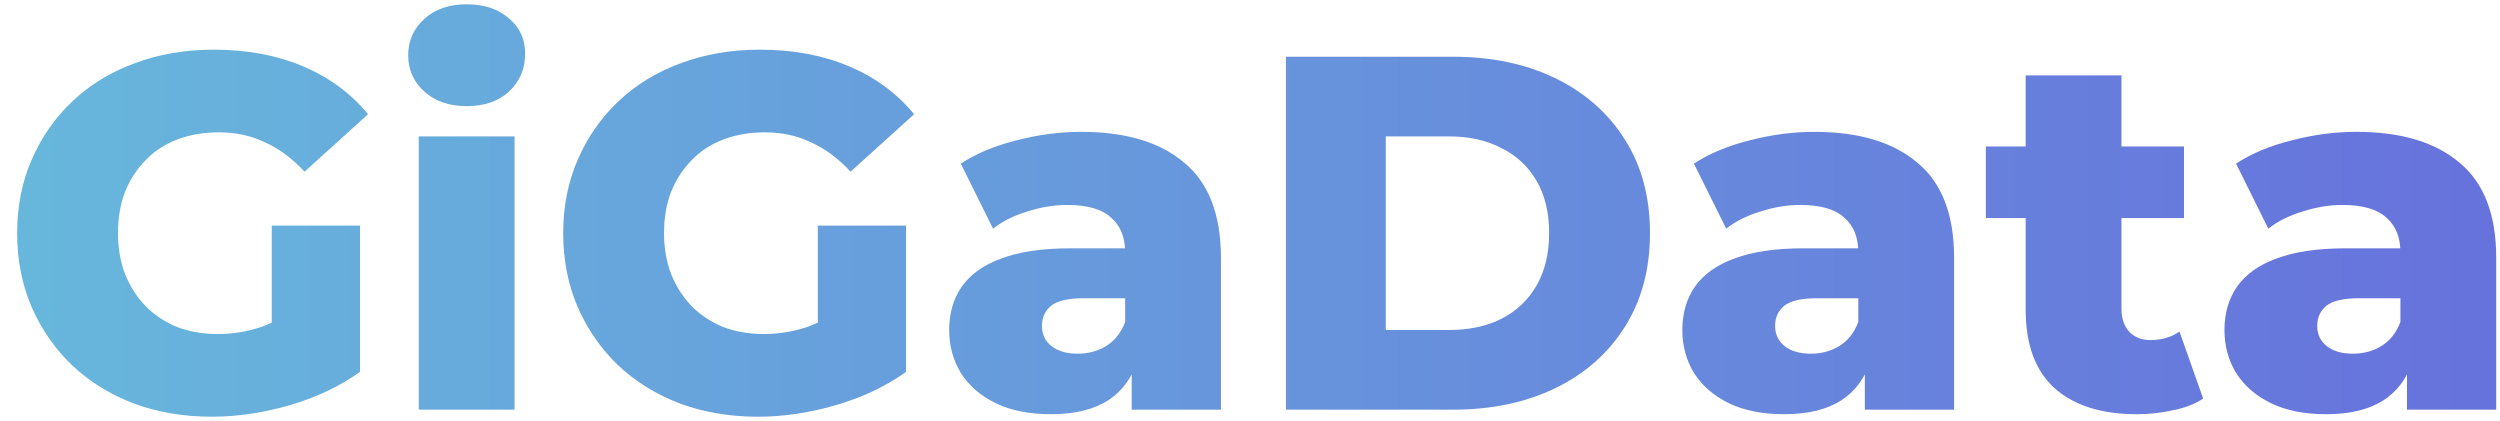
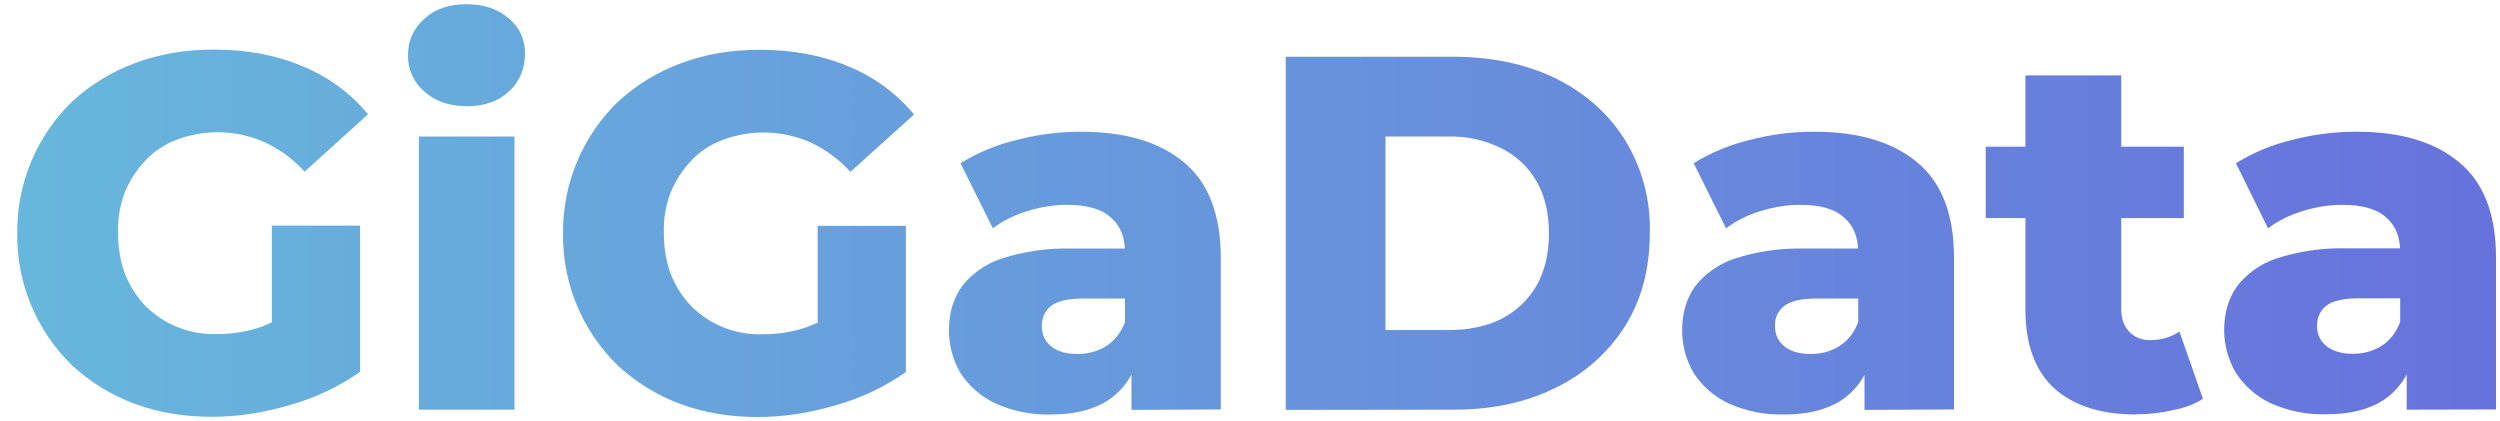
- <svg xmlns="http://www.w3.org/2000/svg" width="119" height="20" viewBox="0 0 119 20" fill="none">
-   <path d="M10.08 19.836C8.752 19.836 7.52 19.628 6.384 19.212C5.248 18.78 4.264 18.172 3.432 17.388C2.616 16.604 1.976 15.684 1.512 14.628C1.048 13.556 0.816 12.38 0.816 11.1C0.816 9.82 1.048 8.652 1.512 7.596C1.976 6.524 2.624 5.596 3.456 4.812C4.288 4.028 5.272 3.428 6.408 3.012C7.56 2.58 8.816 2.364 10.176 2.364C11.76 2.364 13.176 2.628 14.424 3.156C15.672 3.684 16.704 4.444 17.52 5.436L14.496 8.172C13.92 7.548 13.296 7.084 12.624 6.78C11.968 6.46 11.232 6.3 10.416 6.3C9.696 6.3 9.04 6.412 8.448 6.636C7.856 6.86 7.352 7.188 6.936 7.62C6.52 8.036 6.192 8.54 5.952 9.132C5.728 9.708 5.616 10.364 5.616 11.1C5.616 11.804 5.728 12.452 5.952 13.044C6.192 13.636 6.52 14.148 6.936 14.58C7.352 14.996 7.848 15.324 8.424 15.564C9.016 15.788 9.664 15.9 10.368 15.9C11.072 15.9 11.76 15.788 12.432 15.564C13.104 15.324 13.784 14.924 14.472 14.364L17.136 17.7C16.176 18.388 15.064 18.916 13.8 19.284C12.536 19.652 11.296 19.836 10.08 19.836ZM12.936 17.076V10.74H17.136V17.7L12.936 17.076ZM19.933 19.5V6.492H24.493V19.5H19.933ZM22.213 5.052C21.381 5.052 20.709 4.82 20.197 4.356C19.685 3.892 19.429 3.316 19.429 2.628C19.429 1.94 19.685 1.364 20.197 0.9C20.709 0.436 21.381 0.204 22.213 0.204C23.045 0.204 23.717 0.428 24.229 0.876C24.741 1.308 24.997 1.868 24.997 2.556C24.997 3.276 24.741 3.876 24.229 4.356C23.733 4.82 23.061 5.052 22.213 5.052ZM36.072 19.836C34.744 19.836 33.512 19.628 32.376 19.212C31.24 18.78 30.256 18.172 29.424 17.388C28.608 16.604 27.968 15.684 27.504 14.628C27.04 13.556 26.808 12.38 26.808 11.1C26.808 9.82 27.04 8.652 27.504 7.596C27.968 6.524 28.616 5.596 29.448 4.812C30.28 4.028 31.264 3.428 32.4 3.012C33.552 2.58 34.808 2.364 36.168 2.364C37.752 2.364 39.168 2.628 40.416 3.156C41.664 3.684 42.696 4.444 43.512 5.436L40.488 8.172C39.912 7.548 39.288 7.084 38.616 6.78C37.96 6.46 37.224 6.3 36.408 6.3C35.688 6.3 35.032 6.412 34.44 6.636C33.848 6.86 33.344 7.188 32.928 7.62C32.512 8.036 32.184 8.54 31.944 9.132C31.72 9.708 31.608 10.364 31.608 11.1C31.608 11.804 31.72 12.452 31.944 13.044C32.184 13.636 32.512 14.148 32.928 14.58C33.344 14.996 33.84 15.324 34.416 15.564C35.008 15.788 35.656 15.9 36.36 15.9C37.064 15.9 37.752 15.788 38.424 15.564C39.096 15.324 39.776 14.924 40.464 14.364L43.128 17.7C42.168 18.388 41.056 18.916 39.792 19.284C38.528 19.652 37.288 19.836 36.072 19.836ZM38.928 17.076V10.74H43.128V17.7L38.928 17.076ZM53.869 19.5V17.076L53.557 16.476V12.012C53.557 11.292 53.333 10.74 52.885 10.356C52.453 9.956 51.757 9.756 50.797 9.756C50.173 9.756 49.541 9.86 48.901 10.068C48.261 10.26 47.717 10.532 47.269 10.884L45.733 7.788C46.469 7.308 47.349 6.94 48.373 6.684C49.413 6.412 50.445 6.276 51.469 6.276C53.581 6.276 55.213 6.764 56.365 7.74C57.533 8.7 58.117 10.212 58.117 12.276V19.5H53.869ZM50.029 19.716C48.989 19.716 48.109 19.54 47.389 19.188C46.669 18.836 46.117 18.356 45.733 17.748C45.365 17.14 45.181 16.46 45.181 15.708C45.181 14.908 45.381 14.22 45.781 13.644C46.197 13.052 46.829 12.604 47.677 12.3C48.525 11.98 49.621 11.82 50.965 11.82H54.037V14.196H51.589C50.853 14.196 50.333 14.316 50.029 14.556C49.741 14.796 49.597 15.116 49.597 15.516C49.597 15.916 49.749 16.236 50.053 16.476C50.357 16.716 50.773 16.836 51.301 16.836C51.797 16.836 52.245 16.716 52.645 16.476C53.061 16.22 53.365 15.836 53.557 15.324L54.181 17.004C53.941 17.9 53.469 18.58 52.765 19.044C52.077 19.492 51.165 19.716 50.029 19.716ZM61.211 19.5V2.7H69.155C71.011 2.7 72.643 3.044 74.051 3.732C75.459 4.42 76.555 5.388 77.339 6.636C78.139 7.884 78.539 9.372 78.539 11.1C78.539 12.812 78.139 14.3 77.339 15.564C76.555 16.812 75.459 17.78 74.051 18.468C72.643 19.156 71.011 19.5 69.155 19.5H61.211ZM65.963 15.708H68.963C69.923 15.708 70.755 15.532 71.459 15.18C72.179 14.812 72.739 14.284 73.139 13.596C73.539 12.892 73.739 12.06 73.739 11.1C73.739 10.124 73.539 9.292 73.139 8.604C72.739 7.916 72.179 7.396 71.459 7.044C70.755 6.676 69.923 6.492 68.963 6.492H65.963V15.708ZM88.767 19.5V17.076L88.455 16.476V12.012C88.455 11.292 88.231 10.74 87.783 10.356C87.351 9.956 86.655 9.756 85.695 9.756C85.071 9.756 84.439 9.86 83.799 10.068C83.159 10.26 82.615 10.532 82.167 10.884L80.631 7.788C81.367 7.308 82.247 6.94 83.271 6.684C84.311 6.412 85.343 6.276 86.367 6.276C88.479 6.276 90.111 6.764 91.263 7.74C92.431 8.7 93.015 10.212 93.015 12.276V19.5H88.767ZM84.927 19.716C83.887 19.716 83.007 19.54 82.287 19.188C81.567 18.836 81.015 18.356 80.631 17.748C80.263 17.14 80.079 16.46 80.079 15.708C80.079 14.908 80.279 14.22 80.679 13.644C81.095 13.052 81.727 12.604 82.575 12.3C83.423 11.98 84.519 11.82 85.863 11.82H88.935V14.196H86.487C85.751 14.196 85.231 14.316 84.927 14.556C84.639 14.796 84.495 15.116 84.495 15.516C84.495 15.916 84.647 16.236 84.951 16.476C85.255 16.716 85.671 16.836 86.199 16.836C86.695 16.836 87.143 16.716 87.543 16.476C87.959 16.22 88.263 15.836 88.455 15.324L89.079 17.004C88.839 17.9 88.367 18.58 87.663 19.044C86.975 19.492 86.063 19.716 84.927 19.716ZM101.702 19.716C100.038 19.716 98.742 19.308 97.814 18.492C96.886 17.66 96.422 16.412 96.422 14.748V3.588H100.982V14.7C100.982 15.164 101.11 15.532 101.366 15.804C101.622 16.06 101.95 16.188 102.35 16.188C102.894 16.188 103.358 16.052 103.742 15.78L104.87 18.972C104.486 19.228 104.014 19.412 103.454 19.524C102.894 19.652 102.31 19.716 101.702 19.716ZM94.526 10.38V6.972H103.958V10.38H94.526ZM114.572 19.5V17.076L114.26 16.476V12.012C114.26 11.292 114.036 10.74 113.588 10.356C113.156 9.956 112.46 9.756 111.5 9.756C110.876 9.756 110.244 9.86 109.604 10.068C108.964 10.26 108.42 10.532 107.972 10.884L106.436 7.788C107.172 7.308 108.052 6.94 109.076 6.684C110.116 6.412 111.148 6.276 112.172 6.276C114.284 6.276 115.916 6.764 117.068 7.74C118.236 8.7 118.82 10.212 118.82 12.276V19.5H114.572ZM110.732 19.716C109.692 19.716 108.812 19.54 108.092 19.188C107.372 18.836 106.82 18.356 106.436 17.748C106.068 17.14 105.884 16.46 105.884 15.708C105.884 14.908 106.084 14.22 106.484 13.644C106.9 13.052 107.532 12.604 108.38 12.3C109.228 11.98 110.324 11.82 111.668 11.82H114.74V14.196H112.292C111.556 14.196 111.036 14.316 110.732 14.556C110.444 14.796 110.3 15.116 110.3 15.516C110.3 15.916 110.452 16.236 110.756 16.476C111.06 16.716 111.476 16.836 112.004 16.836C112.5 16.836 112.948 16.716 113.348 16.476C113.764 16.22 114.068 15.836 114.26 15.324L114.884 17.004C114.644 17.9 114.172 18.58 113.468 19.044C112.78 19.492 111.868 19.716 110.732 19.716Z" fill="url(#paint0_linear_7_93)" />
+ <svg xmlns="http://www.w3.org/2000/svg" width="119" height="20" fill="none">
+   <path fill="url(#a)" d="M10.08 19.84q-2 0-3.7-.63a9 9 0 0 1-2.95-1.82A8.6 8.6 0 0 1 .82 11.1a8.6 8.6 0 0 1 2.64-6.29 9 9 0 0 1 2.95-1.8q1.72-.65 3.77-.65 2.37 0 4.24.8a8 8 0 0 1 3.1 2.28L14.5 8.17a6 6 0 0 0-1.88-1.39 5.52 5.52 0 0 0-4.18-.14q-.88.33-1.5.98a5 5 0 0 0-.99 1.51 5 5 0 0 0-.33 1.97q0 1.05.33 1.94.36.89.99 1.54a4.6 4.6 0 0 0 3.43 1.32q1.05 0 2.06-.34a7 7 0 0 0 2.04-1.2l2.67 3.34a11 11 0 0 1-3.34 1.58q-1.89.56-3.72.56m2.86-2.76v-6.34h4.2v6.96zm7 2.42v-13h4.55v13zM22.2 5.05q-1.24 0-2.01-.7a2.2 2.2 0 0 1-.77-1.72q0-1.04.77-1.73.76-.7 2.01-.7t2.02.68q.77.64.77 1.68 0 1.08-.77 1.8-.75.7-2.02.7m13.86 14.79q-2 0-3.7-.63a9 9 0 0 1-2.95-1.82 8.6 8.6 0 0 1-2.61-6.29 8.6 8.6 0 0 1 2.64-6.29 9 9 0 0 1 2.95-1.8q1.72-.65 3.77-.65 2.37 0 4.25.8a8 8 0 0 1 3.1 2.28l-3.03 2.73a6 6 0 0 0-1.87-1.39 5.52 5.52 0 0 0-4.18-.14q-.9.33-1.51.98a5 5 0 0 0-.99 1.51 5 5 0 0 0-.33 1.97q0 1.05.33 1.94.36.89.99 1.54a4.6 4.6 0 0 0 3.43 1.32q1.06 0 2.06-.34a7 7 0 0 0 2.04-1.2l2.67 3.34a11 11 0 0 1-3.34 1.58q-1.89.56-3.72.56m2.86-2.76v-6.34h4.2v6.96zm14.94 2.42v-2.42l-.31-.6V12q0-1.08-.68-1.65-.64-.6-2.08-.6-.94 0-1.9.3t-1.63.82l-1.54-3.1a9 9 0 0 1 2.64-1.1 12 12 0 0 1 3.1-.4q3.16 0 4.9 1.46 1.74 1.44 1.75 4.54v7.22zm-3.84.22a6 6 0 0 1-2.64-.53 4 4 0 0 1-1.66-1.44 4 4 0 0 1-.55-2.04q0-1.2.6-2.07a4 4 0 0 1 1.9-1.34 10 10 0 0 1 3.28-.48h3.08v2.38h-2.45q-1.11 0-1.56.36-.43.36-.43.96t.45.96 1.25.36q.74 0 1.34-.36.63-.39.92-1.16l.62 1.68a3.4 3.4 0 0 1-1.42 2.04q-1.03.68-2.73.68m11.18-.22V2.7h7.95q2.77 0 4.9 1.03 2.1 1.04 3.28 2.9a8 8 0 0 1 1.2 4.47q0 2.57-1.2 4.46a8 8 0 0 1-3.29 2.9q-2.1 1.05-4.9 1.04zm4.75-3.8h3q1.44 0 2.5-.52 1.08-.56 1.68-1.58.6-1.05.6-2.5 0-1.46-.6-2.5-.6-1.02-1.68-1.56a5.3 5.3 0 0 0-2.5-.55h-3zm22.8 3.8v-2.42l-.3-.6V12q0-1.08-.68-1.65-.64-.6-2.08-.6-.94 0-1.9.3t-1.63.82l-1.54-3.1a9 9 0 0 1 2.64-1.1 12 12 0 0 1 3.1-.4q3.16 0 4.9 1.46 1.75 1.44 1.75 4.54v7.22zm-3.83.22a6 6 0 0 1-2.64-.53 4 4 0 0 1-1.66-1.44 4 4 0 0 1-.55-2.04q0-1.2.6-2.07a4 4 0 0 1 1.9-1.34 10 10 0 0 1 3.28-.48h3.08v2.38h-2.45q-1.11 0-1.56.36t-.43.96q0 .6.45.96t1.25.36q.75 0 1.34-.36.63-.39.92-1.16l.62 1.68a3.4 3.4 0 0 1-1.42 2.04q-1.03.68-2.73.68m16.77 0q-2.5 0-3.89-1.23-1.38-1.25-1.39-3.74V3.59h4.56V14.7q0 .7.39 1.1.38.39.98.39.8 0 1.4-.41l1.12 3.2q-.57.38-1.42.54-.84.2-1.75.2m-7.17-9.34v-3.4h9.43v3.4zm20.04 9.12v-2.42l-.31-.6V12q0-1.08-.67-1.65-.65-.6-2.09-.6-.94 0-1.9.3t-1.63.82l-1.53-3.1a9 9 0 0 1 2.64-1.1 12 12 0 0 1 3.1-.4q3.16 0 4.89 1.46 1.75 1.44 1.75 4.54v7.22zm-3.84.22a6 6 0 0 1-2.64-.53 4 4 0 0 1-1.65-1.44 4 4 0 0 1-.56-2.04q0-1.2.6-2.07a4 4 0 0 1 1.9-1.34 10 10 0 0 1 3.29-.48h3.07v2.38h-2.45q-1.1 0-1.56.36-.43.36-.43.96t.46.96 1.24.36q.75 0 1.35-.36.62-.39.91-1.16l.62 1.68a3.4 3.4 0 0 1-1.41 2.04q-1.03.68-2.74.68" />
  <defs>
-     <linearGradient id="paint0_linear_7_93" x1="0" y1="11" x2="121" y2="11" gradientUnits="userSpaceOnUse">
+     <linearGradient id="a" x1="0" x2="121" y1="11" y2="11" gradientUnits="userSpaceOnUse">
      <stop stop-color="#67B7DC" />
      <stop offset="1" stop-color="#6771DC" />
    </linearGradient>
  </defs>
</svg>
